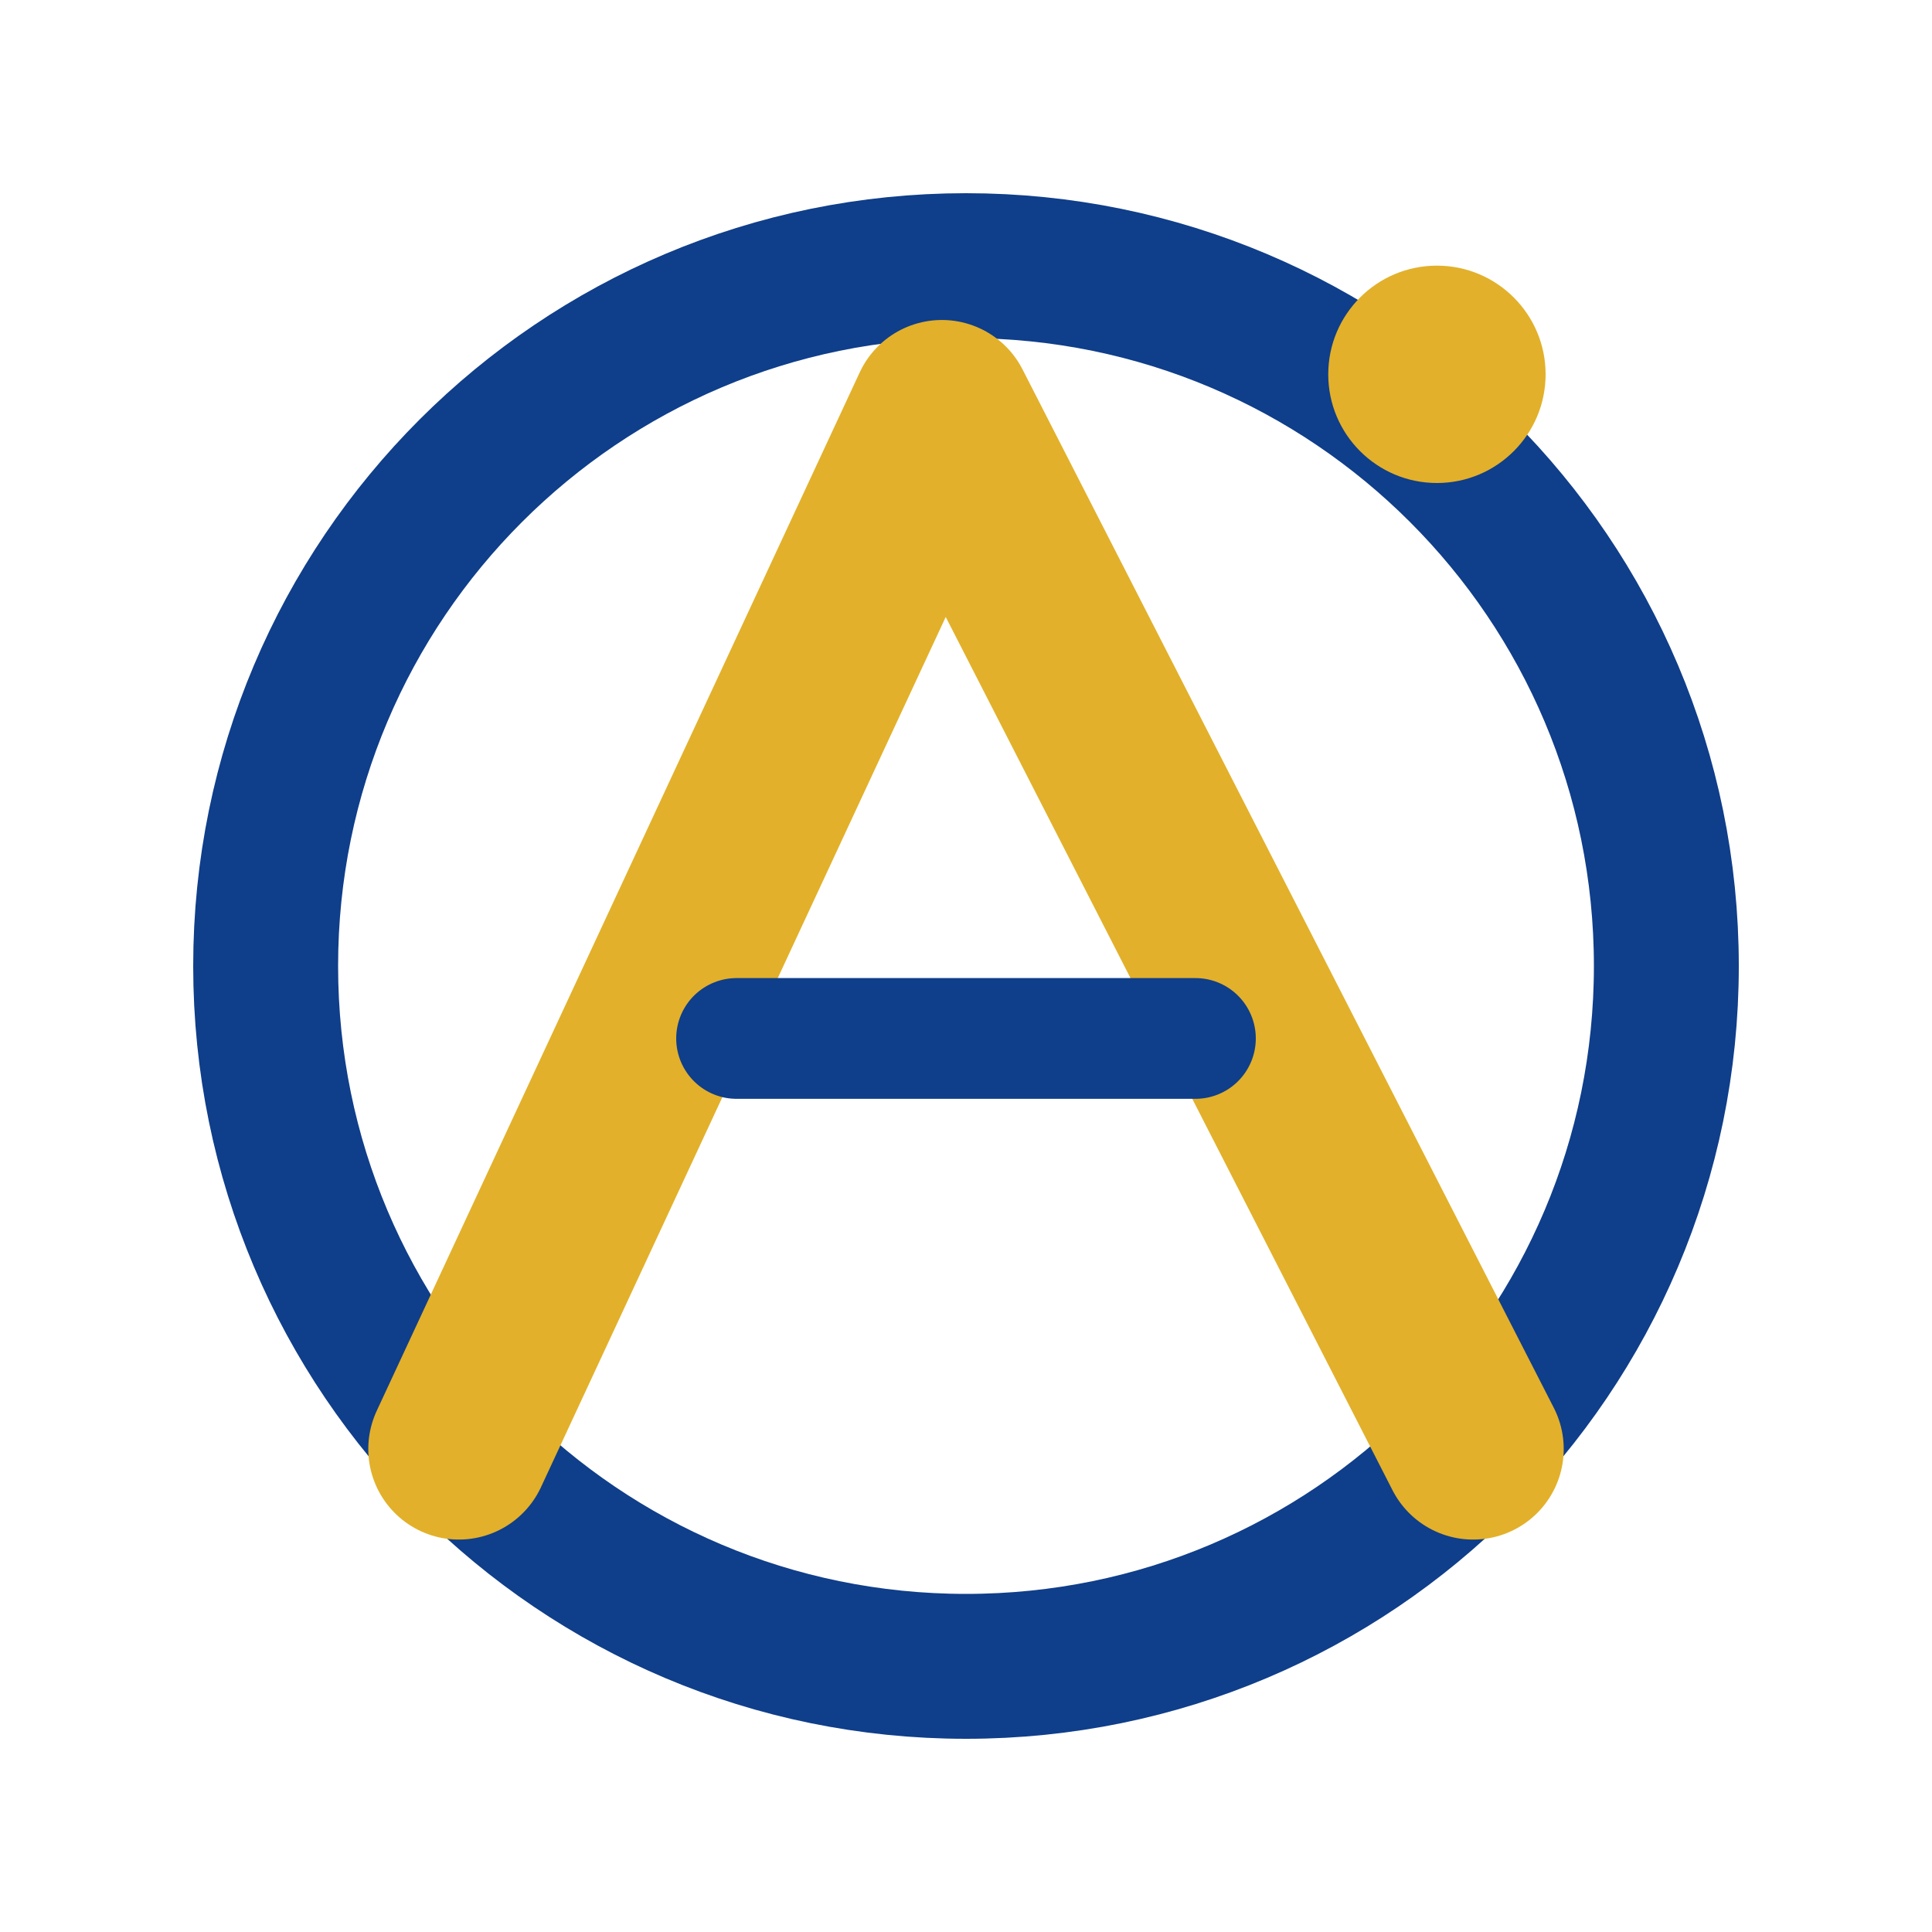
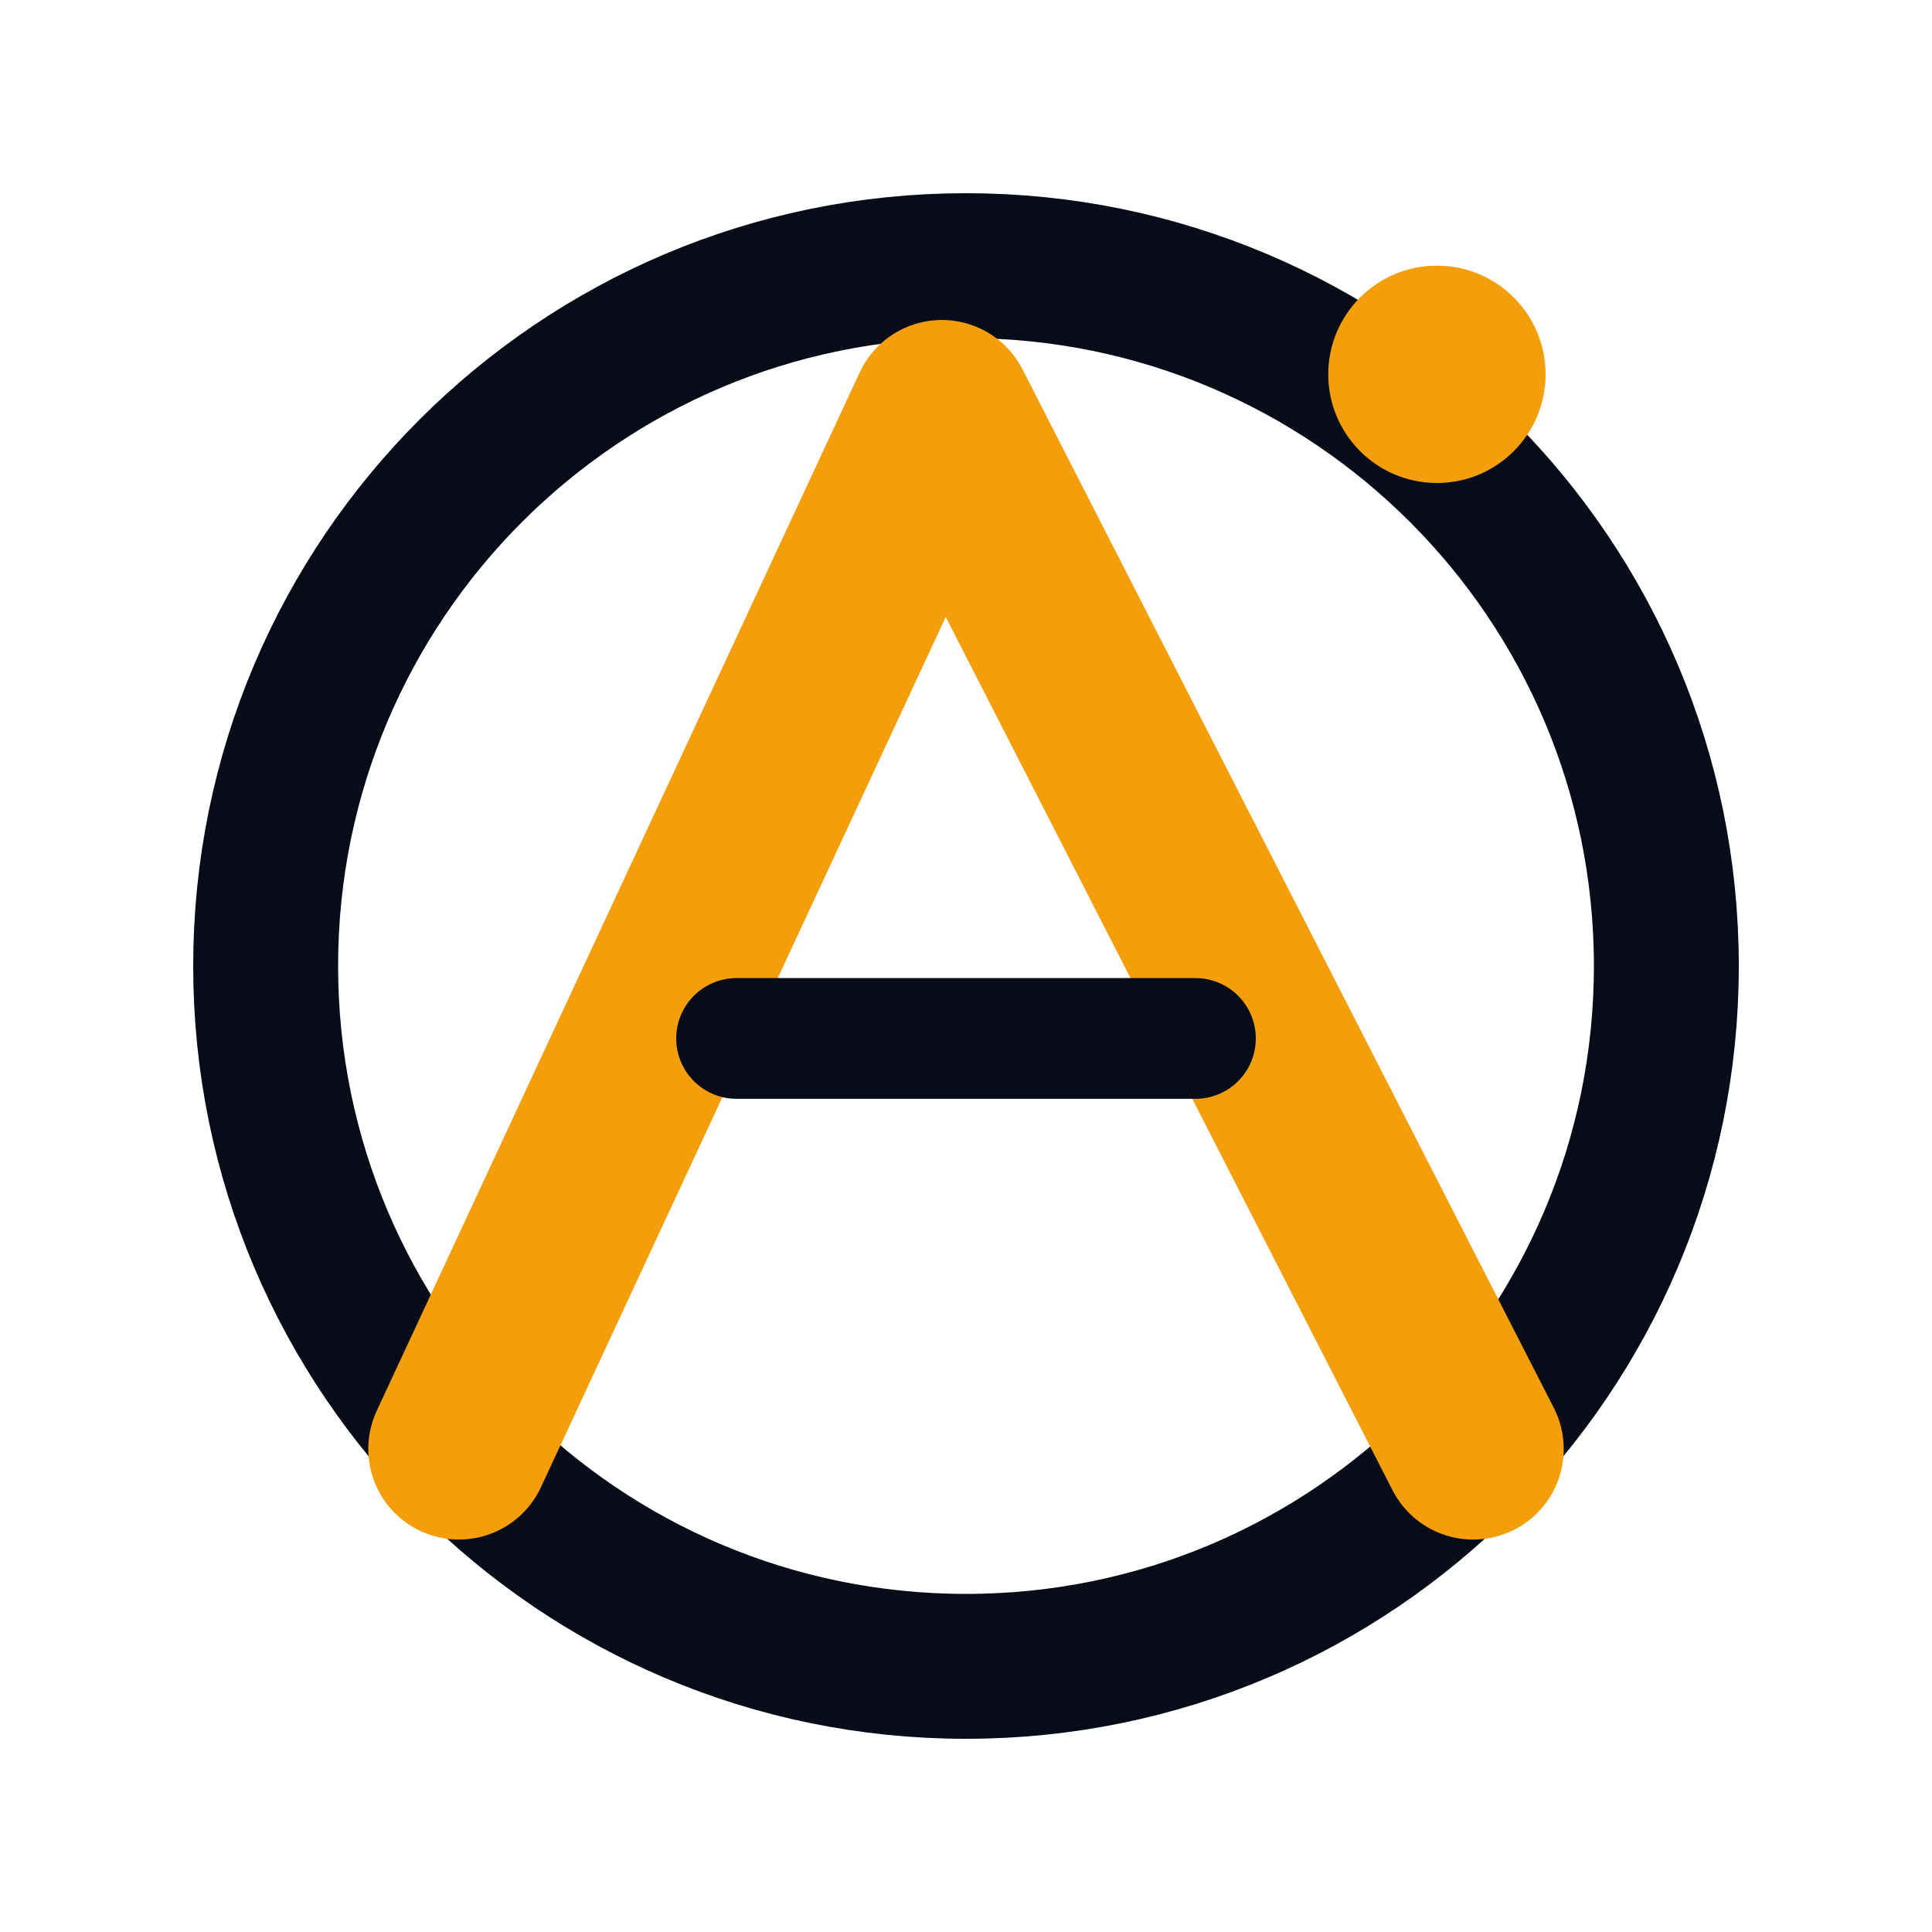
<svg xmlns="http://www.w3.org/2000/svg" viewBox="0 0 160 160">
-   <circle cx="80" cy="80" r="58" fill="none" stroke="#0F3E8A" stroke-width="12" />
-   <path d="M38 120 78 34l44 86" fill="none" stroke="#E2B02A" stroke-width="15" stroke-linecap="round" stroke-linejoin="round" />
-   <path d="M61 86h38" stroke="#0F3E8A" stroke-width="10" stroke-linecap="round" />
-   <circle cx="119" cy="31" r="9" fill="#E2B02A" />
+   <circle cx="80" cy="80" r="58" fill="none" stroke="#070C18" stroke-width="12" />
+   <path d="M38 120 78 34l44 86" fill="none" stroke="#F59E0B" stroke-width="15" stroke-linecap="round" stroke-linejoin="round" />
+   <path d="M61 86h38" stroke="#070C18" stroke-width="10" stroke-linecap="round" />
+   <circle cx="119" cy="31" r="9" fill="#F59E0B" />
</svg>
